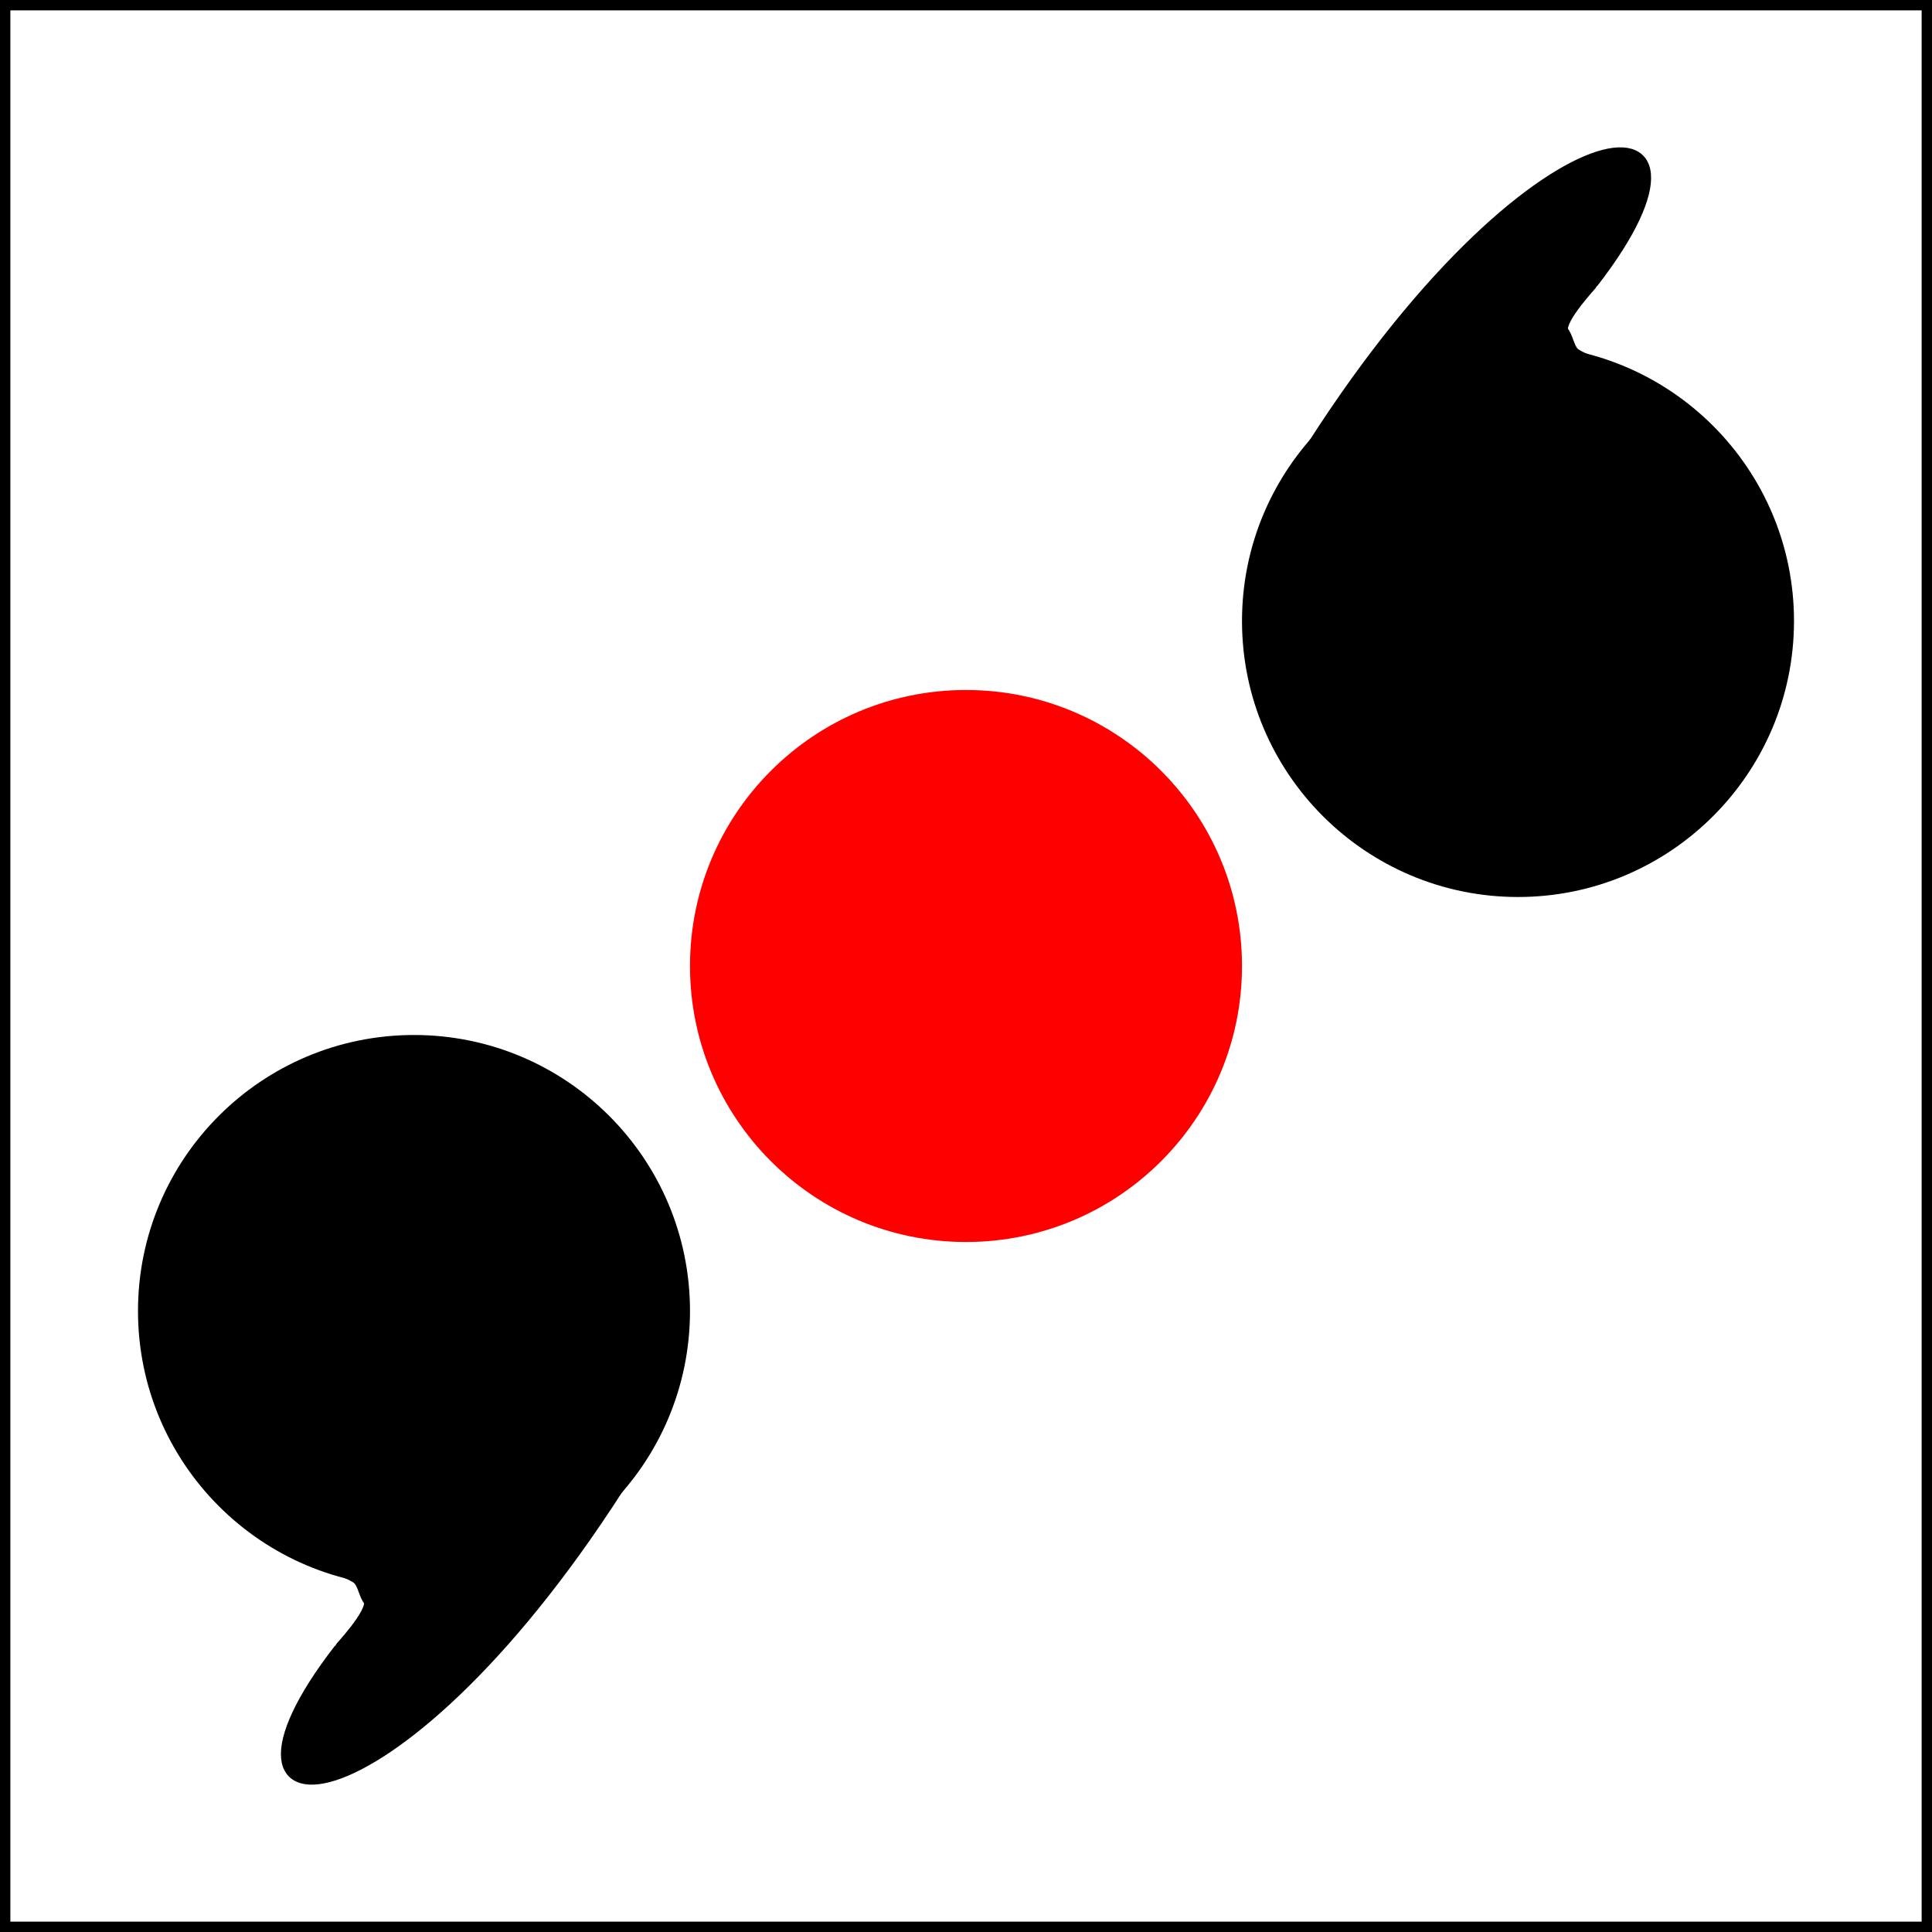
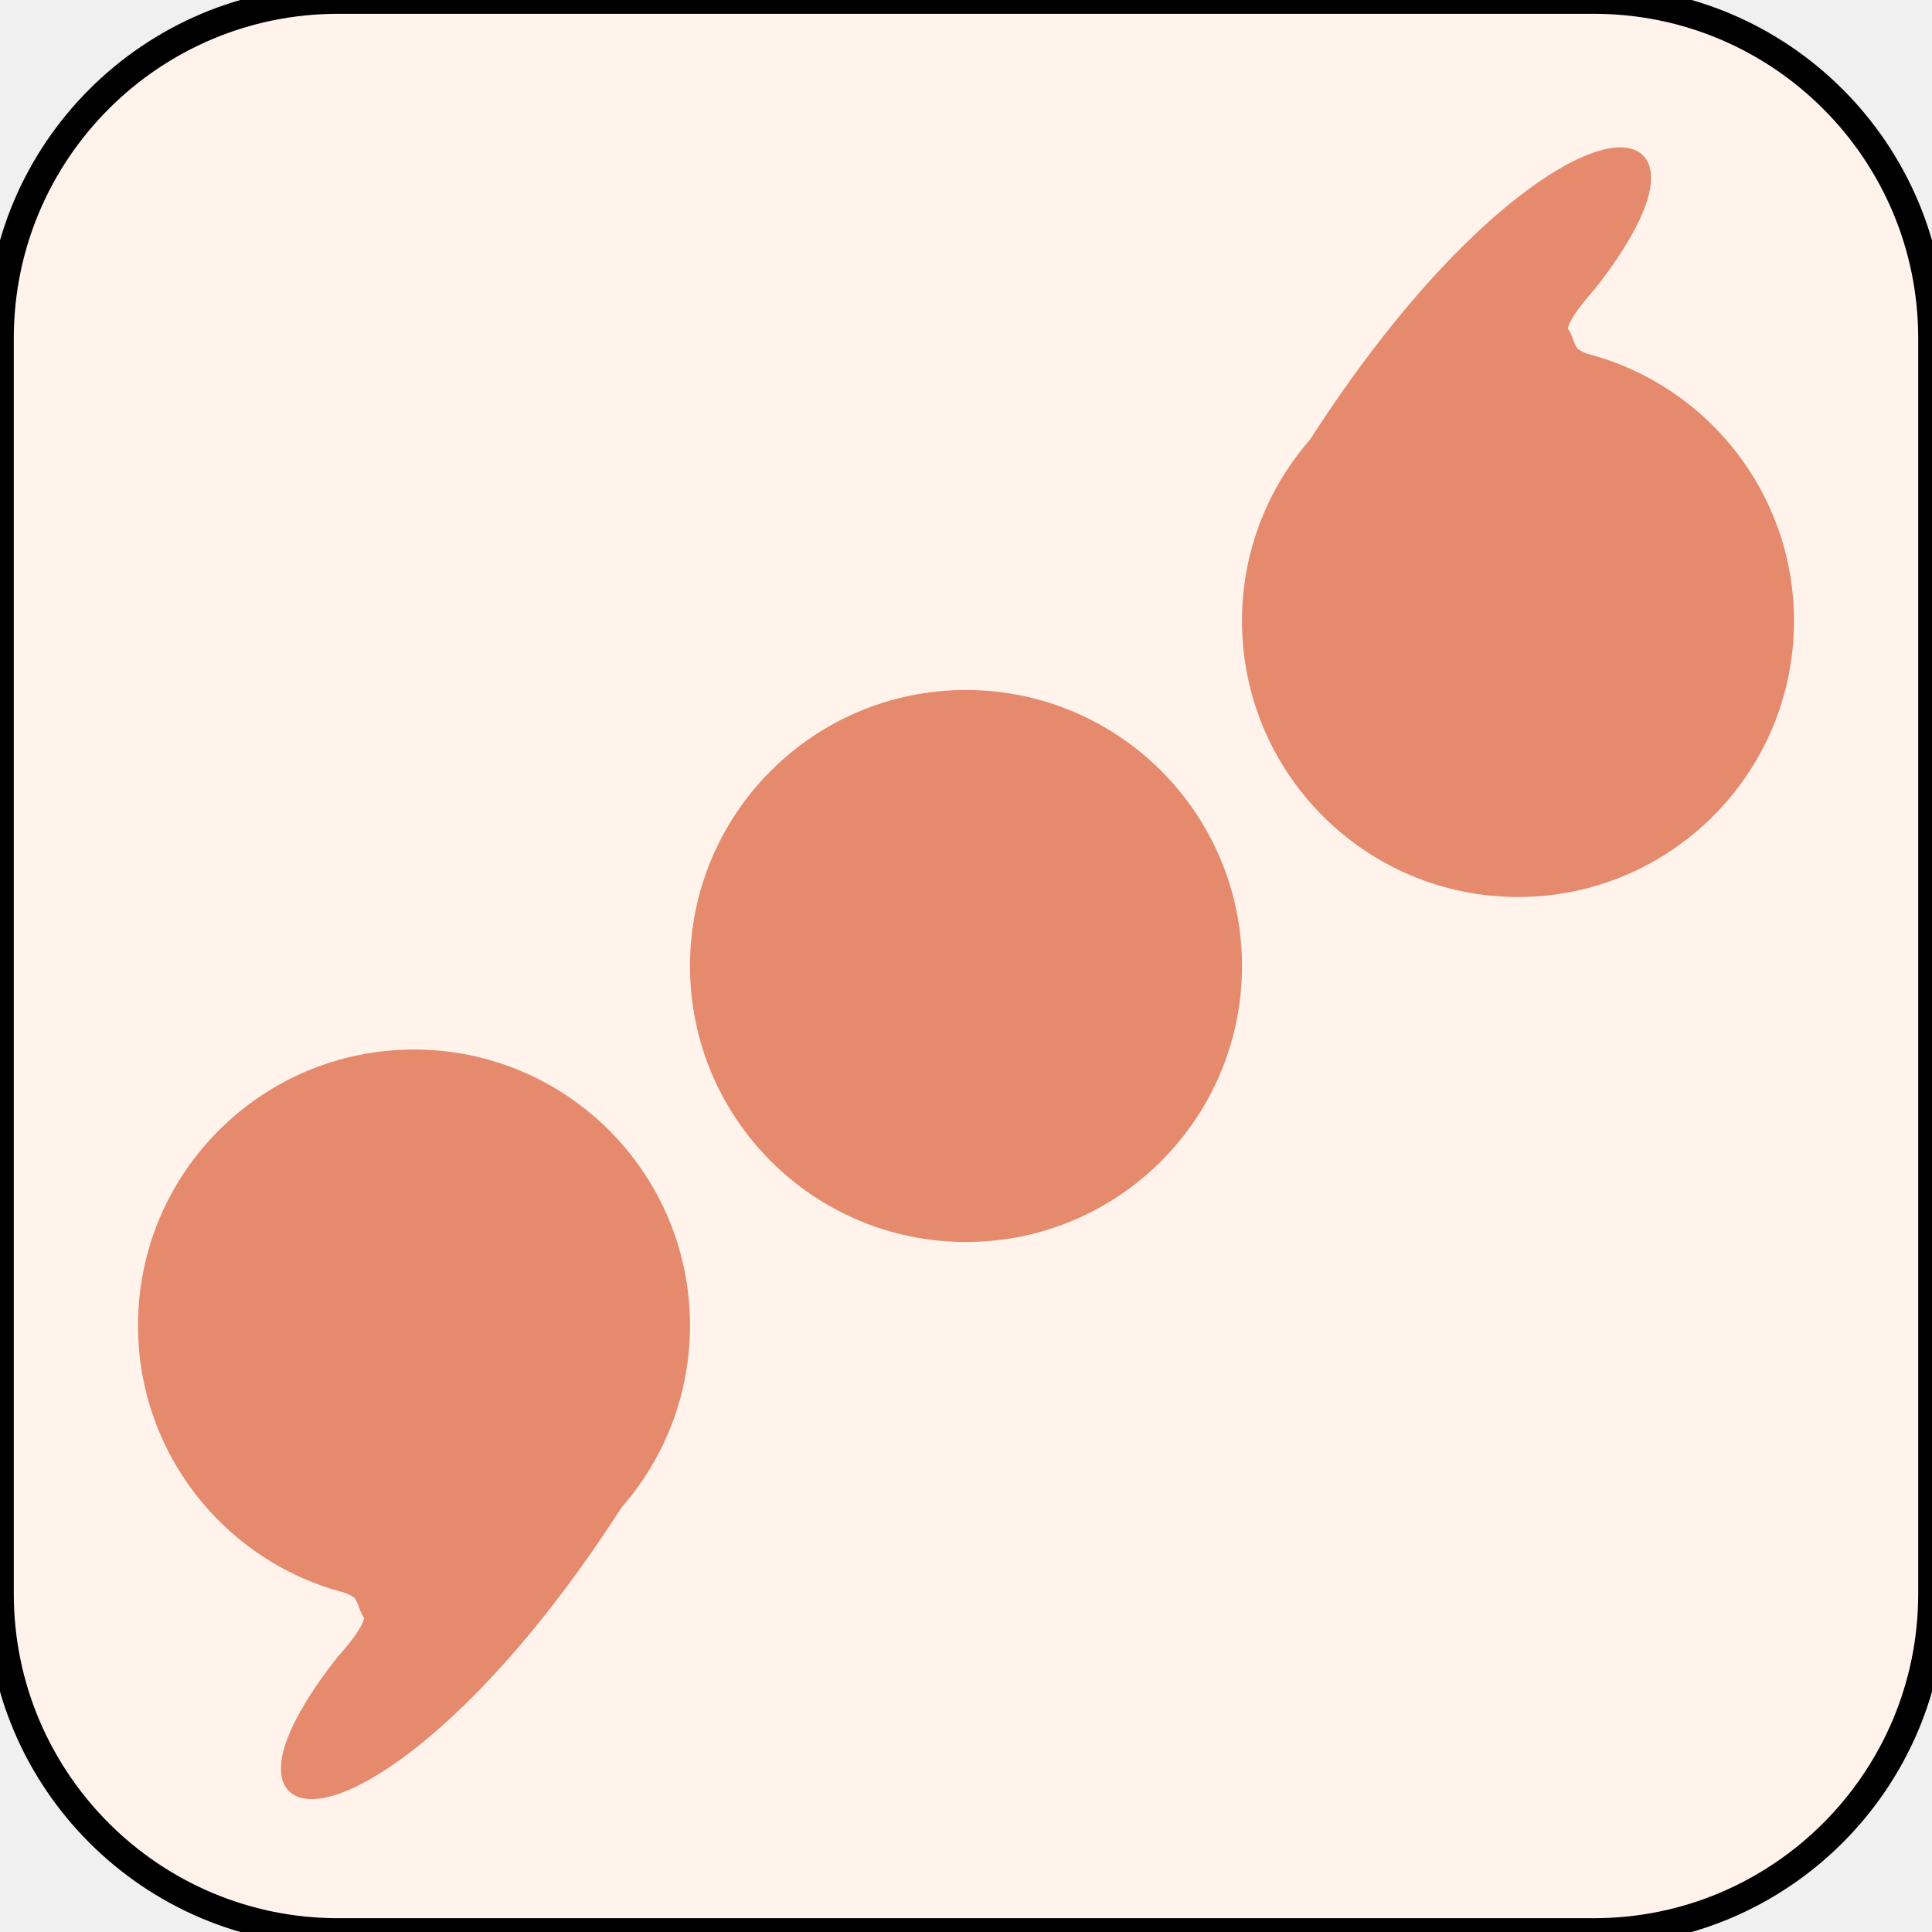
<svg xmlns="http://www.w3.org/2000/svg" style="isolation:isolate" viewBox="0 0 140 140" width="140pt" height="140pt">
  <defs>
-     <clipPath id="_clipPath_otlJDh0PJDNXAfaykofBYZ0ON8lFhzAZ">
+     <clipPath id="_clipPath_vW8h3AoAfLEcE36Gw68ujQaRiQTRlja9">
      <rect width="140" height="140" />
    </clipPath>
  </defs>
-   <g clip-path="url(#_clipPath_otlJDh0PJDNXAfaykofBYZ0ON8lFhzAZ)">
-     <mask id="_mask_JeIAFRJpqQceVpLXCAnYMHWmaEX4ZTOv">
-       <rect x="0" y="0" width="140" height="140" fill="white" stroke="none" />
+   <g clip-path="url(#_clipPath_vW8h3AoAfLEcE36Gw68ujQaRiQTRlja9)">
+     <mask id="_mask_nikKR7zuRLWLiIEJvMgty66soi4A2iHj">
+       <rect x="680" y="670" width="140" height="140" fill="white" stroke="none" />
    </mask>
-     <rect x="0" y="0" width="140" height="140" transform="matrix(1,0,0,1,0,0)" fill="rgb(255,255,255)" />
-     <rect x="0" y="0" width="140" height="140" transform="matrix(1,0,0,1,0,0)" fill="rgb(255,255,255)" mask="url(#_mask_JeIAFRJpqQceVpLXCAnYMHWmaEX4ZTOv)" vector-effect="non-scaling-stroke" stroke-width="2" stroke="rgb(0,0,0)" stroke-linejoin="miter" stroke-linecap="square" stroke-miterlimit="2" />
-     <circle vector-effect="non-scaling-stroke" cx="70" cy="70" r="20" fill="rgb(255,0,0)" />
-     <circle vector-effect="non-scaling-stroke" cx="30" cy="95" r="20" fill="rgb(0,0,0)" />
-     <path d=" M 19.202 108.701 C 15.718 109.207 19.487 109.605 24.269 113.559 C 24.599 113.832 25.592 114.142 25.923 114.45 C 26.308 114.809 26.377 115.632 26.75 116.041 C 26.931 116.975 24.601 119.385 24.563 119.493 C 13.258 134.055 28.966 133.312 45.647 106.535 Q 30.235 107.1 19.202 108.701 Z " fill="rgb(0,0,0)" vector-effect="non-scaling-stroke" stroke-width="1" stroke="rgb(0,0,0)" stroke-linejoin="miter" stroke-linecap="square" stroke-miterlimit="3" />
-     <path d=" M 130 45 C 130 56.038 121.038 65 110 65 C 98.962 65 90 56.038 90 45 C 90 33.962 98.962 25 110 25 C 121.038 25 130 33.962 130 45 Z " fill="rgb(0,0,0)" />
-     <path d=" M 120.798 31.299 C 124.282 30.793 120.513 30.395 115.731 26.441 C 115.401 26.168 114.408 25.858 114.077 25.55 C 113.692 25.191 113.623 24.368 113.25 23.959 C 113.069 23.025 115.399 20.615 115.437 20.507 C 126.742 5.945 111.034 6.688 94.353 33.465 Q 109.765 32.9 120.798 31.299 Z " fill="rgb(0,0,0)" vector-effect="non-scaling-stroke" stroke-width="1" stroke="rgb(0,0,0)" stroke-linejoin="miter" stroke-linecap="square" stroke-miterlimit="3" />
+     <rect x="680" y="670" width="140" height="140" transform="matrix(1,0,0,1,0,0)" fill="rgb(255,192,173)" />
+     <rect x="680" y="670" width="140" height="140" transform="matrix(1,0,0,1,0,0)" fill="rgb(255,192,173)" mask="url(#_mask_nikKR7zuRLWLiIEJvMgty66soi4A2iHj)" vector-effect="non-scaling-stroke" stroke-width="2" stroke="rgb(0,0,0)" stroke-linejoin="miter" stroke-linecap="square" stroke-miterlimit="2" />
+     <circle vector-effect="non-scaling-stroke" cx="725" cy="715" r="20" fill="rgb(255,0,0)" />
+     <circle vector-effect="non-scaling-stroke" cx="725" cy="765" r="20" fill="rgb(0,0,0)" />
+     <path d=" M 714.202 778.701 C 710.718 779.207 714.487 779.605 719.269 783.559 C 719.599 783.832 720.592 784.142 720.923 784.45 C 721.308 784.809 721.377 785.632 721.75 786.041 C 721.931 786.975 719.601 789.385 719.563 789.493 C 708.258 804.055 723.966 803.312 740.647 776.535 Q 725.235 777.1 714.202 778.701 Z " fill="rgb(0,0,0)" vector-effect="non-scaling-stroke" stroke-width="1" stroke="rgb(0,0,0)" stroke-linejoin="miter" stroke-linecap="square" stroke-miterlimit="3" />
+     <path d=" M 795 765 C 795 776.038 786.038 785 775 785 C 763.962 785 755 776.038 755 765 C 755 753.962 763.962 745 775 745 C 786.038 745 795 753.962 795 765 Z " fill="rgb(255,0,0)" />
+     <path d=" M 795 715 C 795 726.038 786.038 735 775 735 C 763.962 735 755 726.038 755 715 C 755 703.962 763.962 695 775 695 C 786.038 695 795 703.962 795 715 Z " fill="rgb(0,0,0)" />
+     <path d=" M 785.798 701.299 C 789.282 700.793 785.513 700.395 780.731 696.441 C 780.401 696.168 779.408 695.858 779.077 695.55 C 778.692 695.191 778.623 694.368 778.25 693.959 C 778.069 693.025 780.399 690.615 780.437 690.507 C 791.742 675.945 776.034 676.688 759.353 703.465 Q 774.765 702.9 785.798 701.299 Z " fill="rgb(0,0,0)" vector-effect="non-scaling-stroke" stroke-width="1" stroke="rgb(0,0,0)" stroke-linejoin="miter" stroke-linecap="square" stroke-miterlimit="3" />
+     <path d="M 608.85 840 L 699.85 840 C 713.372 840 724.35 850.978 724.35 864.5 L 724.35 955.5 C 724.35 969.022 713.372 980 699.85 980 L 608.85 980 C 595.328 980 584.35 969.022 584.35 955.5 L 584.35 864.5 C 584.35 850.978 595.328 840 608.85 840 Z" style="stroke:none;fill:#FFF3EC;stroke-miterlimit:10;" />
+     <path d="M 608.85 840 L 699.85 840 C 713.372 840 724.35 850.978 724.35 864.5 L 724.35 955.5 C 724.35 969.022 713.372 980 699.85 980 L 608.85 980 C 595.328 980 584.35 969.022 584.35 955.5 L 584.35 864.5 C 584.35 850.978 595.328 840 608.85 840 Z" style="fill:none;stroke:#000000;stroke-width:2;stroke-linecap:square;stroke-miterlimit:2;" />
+     <circle vector-effect="non-scaling-stroke" cx="630" cy="885" r="20" fill="rgb(110,230,222)" />
+     <circle vector-effect="non-scaling-stroke" cx="630" cy="935" r="20" fill="rgb(230,138,110)" />
+     <path d=" M 619.202 948.701 C 615.718 949.207 619.487 949.605 624.269 953.559 C 624.599 953.832 625.592 954.142 625.923 954.45 C 626.308 954.809 626.377 955.632 626.75 956.041 C 626.931 956.975 624.601 959.385 624.563 959.493 C 613.258 974.055 628.966 973.312 645.647 946.535 Q 630.235 947.1 619.202 948.701 Z " fill="rgb(230,138,110)" vector-effect="non-scaling-stroke" stroke-width="1" stroke="rgb(230,138,110)" stroke-linejoin="miter" stroke-linecap="square" stroke-miterlimit="3" />
+     <path d=" M 700 935 C 700 946.038 691.038 955 680 955 C 668.962 955 660 946.038 660 935 C 660 923.962 668.962 915 680 915 C 691.038 915 700 923.962 700 935 Z " fill="rgb(110,230,222)" />
+     <mask id="_mask_guGHv4aemABqiovup6WK4zeh0XFmvWSj">
+       <rect x="300" y="670" width="140" height="140" fill="white" stroke="none" />
+     </mask>
+     <rect x="300" y="670" width="140" height="140" transform="matrix(1,0,0,1,0,0)" fill="rgb(255,255,255)" />
+     <rect x="300" y="670" width="140" height="140" transform="matrix(1,0,0,1,0,0)" fill="rgb(255,255,255)" mask="url(#_mask_guGHv4aemABqiovup6WK4zeh0XFmvWSj)" vector-effect="non-scaling-stroke" stroke-width="2" stroke="rgb(0,0,0)" stroke-linejoin="miter" stroke-linecap="square" stroke-miterlimit="2" />
+     <circle vector-effect="non-scaling-stroke" cx="340" cy="766.052" r="20" fill="rgb(0,0,0)" />
+     <path d=" M 329.202 779.753 C 325.718 780.259 329.487 780.657 334.269 784.611 C 334.599 784.884 335.592 785.194 335.923 785.502 C 336.308 785.86 336.377 786.683 336.75 787.093 C 336.931 788.026 334.601 790.437 334.563 790.545 C 323.258 805.107 338.966 804.364 355.647 777.587 Q 340.235 778.152 329.202 779.753 Z " fill="rgb(0,0,0)" vector-effect="non-scaling-stroke" stroke-width="1" stroke="rgb(0,0,0)" stroke-linejoin="miter" stroke-linecap="square" stroke-miterlimit="3" />
+     <path d=" M 420 713.948 C 420 724.986 411.038 733.948 400 733.948 C 388.962 733.948 380 724.986 380 713.948 C 380 702.91 388.962 693.948 400 693.948 C 411.038 693.948 420 702.91 420 713.948 Z " fill="rgb(0,0,0)" />
+     <path d=" M 410.798 700.247 C 414.282 699.741 410.513 699.343 405.731 695.389 C 405.401 695.116 404.408 694.806 404.077 694.498 C 403.692 694.14 403.623 693.317 403.25 692.907 C 403.069 691.974 405.399 689.563 405.437 689.455 C 416.742 674.893 401.034 675.636 384.353 702.413 Q 399.765 701.848 410.798 700.247 Z " fill="rgb(0,0,0)" vector-effect="non-scaling-stroke" stroke-width="1" stroke="rgb(0,0,0)" stroke-linejoin="miter" stroke-linecap="square" stroke-miterlimit="3" />
+     <mask id="_mask_9Z5aLp4VoHjI1EyCJJBqXU3XQAelAI31">
+       <rect x="490" y="670" width="140" height="140" fill="white" stroke="none" />
+     </mask>
+     <rect x="490" y="670" width="140" height="140" transform="matrix(1,0,0,1,0,0)" fill="rgb(255,255,255)" />
+     <rect x="490" y="670" width="140" height="140" transform="matrix(1,0,0,1,0,0)" fill="rgb(255,255,255)" mask="url(#_mask_9Z5aLp4VoHjI1EyCJJBqXU3XQAelAI31)" vector-effect="non-scaling-stroke" stroke-width="2" stroke="rgb(0,0,0)" stroke-linejoin="miter" stroke-linecap="square" stroke-miterlimit="2" />
+     <circle vector-effect="non-scaling-stroke" cx="560" cy="740" r="20" fill="rgb(255,0,0)" />
+     <circle vector-effect="non-scaling-stroke" cx="520" cy="765" r="20" fill="rgb(0,0,0)" />
+     <path d=" M 509.202 778.701 C 505.718 779.207 509.487 779.605 514.269 783.559 C 514.599 783.832 515.592 784.142 515.923 784.45 C 516.308 784.809 516.377 785.632 516.75 786.041 C 516.931 786.975 514.601 789.385 514.563 789.493 C 503.258 804.055 518.966 803.312 535.647 776.535 Q 520.235 777.1 509.202 778.701 Z " fill="rgb(0,0,0)" vector-effect="non-scaling-stroke" stroke-width="1" stroke="rgb(0,0,0)" stroke-linejoin="miter" stroke-linecap="square" stroke-miterlimit="3" />
+     <path d=" M 620 715 C 620 726.038 611.038 735 600 735 C 588.962 735 580 726.038 580 715 C 580 703.962 588.962 695 600 695 C 611.038 695 620 703.962 620 715 Z " fill="rgb(0,0,0)" />
+     <path d=" M 610.798 701.299 C 614.282 700.793 610.513 700.395 605.731 696.441 C 605.401 696.168 604.408 695.858 604.077 695.55 C 603.692 695.191 603.623 694.368 603.25 693.959 C 603.069 693.025 605.399 690.615 605.437 690.507 C 616.742 675.945 601.034 676.688 584.353 703.465 Q 599.765 702.9 610.798 701.299 Z " fill="rgb(0,0,0)" vector-effect="non-scaling-stroke" stroke-width="1" stroke="rgb(0,0,0)" stroke-linejoin="miter" stroke-linecap="square" stroke-miterlimit="3" />
+     <mask id="_mask_BIuKQSt0pgRQVrbt5I9cmjJsUE0rRF61">
+       <rect x="870" y="670" width="140" height="140" fill="white" stroke="none" />
+     </mask>
+     <rect x="870" y="670" width="140" height="140" transform="matrix(1,0,0,1,0,0)" fill="rgb(255,255,255)" />
+     <rect x="870" y="670" width="140" height="140" transform="matrix(1,0,0,1,0,0)" fill="rgb(255,255,255)" mask="url(#_mask_BIuKQSt0pgRQVrbt5I9cmjJsUE0rRF61)" vector-effect="non-scaling-stroke" stroke-width="2" stroke="rgb(0,0,0)" stroke-linejoin="miter" stroke-linecap="square" stroke-miterlimit="2" />
+     <circle vector-effect="non-scaling-stroke" cx="940" cy="740" r="20" fill="rgb(255,0,0)" />
+     <circle vector-effect="non-scaling-stroke" cx="900" cy="765" r="20" fill="rgb(0,0,0)" />
+     <path d=" M 889.202 778.701 C 885.718 779.207 889.487 779.605 894.269 783.559 C 894.599 783.832 895.592 784.142 895.923 784.45 C 896.308 784.809 896.377 785.632 896.75 786.041 C 896.931 786.975 894.601 789.385 894.563 789.493 C 883.258 804.055 898.966 803.312 915.647 776.535 Q 900.235 777.1 889.202 778.701 Z " fill="rgb(0,0,0)" vector-effect="non-scaling-stroke" stroke-width="1" stroke="rgb(0,0,0)" stroke-linejoin="miter" stroke-linecap="square" stroke-miterlimit="3" />
+     <circle vector-effect="non-scaling-stroke" cx="980" cy="765" r="20" fill="rgb(0,0,0)" />
+     <path d=" M 1000 715 C 1000 726.038 991.038 735 980 735 C 968.962 735 960 726.038 960 715 C 960 703.962 968.962 695 980 695 C 991.038 695 1000 703.962 1000 715 Z " fill="rgb(0,0,0)" />
+     <path d=" M 990.798 701.299 C 994.282 700.793 990.513 700.395 985.731 696.441 C 985.401 696.168 984.408 695.858 984.077 695.55 C 983.692 695.191 983.623 694.368 983.25 693.959 C 983.069 693.025 985.399 690.615 985.437 690.507 C 996.742 675.945 981.034 676.688 964.353 703.465 Q 979.765 702.9 990.798 701.299 Z " fill="rgb(0,0,0)" vector-effect="non-scaling-stroke" stroke-width="1" stroke="rgb(0,0,0)" stroke-linejoin="miter" stroke-linecap="square" stroke-miterlimit="3" />
+     <path d=" M 880 715 C 880 726.038 888.962 735 900 735 C 911.038 735 920 726.038 920 715 C 920 703.962 911.038 695 900 695 C 888.962 695 880 703.962 880 715 Z " fill="rgb(0,0,0)" />
+     <path d=" M 889.202 701.299 C 885.718 700.793 889.487 700.395 894.269 696.441 C 894.599 696.168 895.592 695.858 895.923 695.55 C 896.308 695.191 896.377 694.368 896.75 693.959 C 896.931 693.025 894.601 690.615 894.563 690.507 C 883.258 675.945 898.966 676.688 915.647 703.465 Q 900.235 702.9 889.202 701.299 Z " fill="rgb(0,0,0)" vector-effect="non-scaling-stroke" stroke-width="1" stroke="rgb(0,0,0)" stroke-linejoin="miter" stroke-linecap="square" stroke-miterlimit="3" />
+     <mask id="_mask_NVHZbCgPjkvemPnLNIqvcnST91VyitLn">
+       <rect x="80" y="632.413" width="140" height="140" fill="white" stroke="none" />
+     </mask>
+     <rect x="80" y="632.413" width="140" height="140" transform="matrix(1,0,0,1,0,0)" fill="rgb(255,255,255)" />
+     <rect x="80" y="632.413" width="140" height="140" transform="matrix(1,0,0,1,0,0)" fill="rgb(255,255,255)" mask="url(#_mask_NVHZbCgPjkvemPnLNIqvcnST91VyitLn)" vector-effect="non-scaling-stroke" stroke-width="2" stroke="rgb(0,0,0)" stroke-linejoin="miter" stroke-linecap="square" stroke-miterlimit="2" />
+     <circle vector-effect="non-scaling-stroke" cx="150" cy="702.413" r="20" fill="rgb(255,0,0)" />
+     <path d=" M 700 885 C 700 896.038 691.038 905 680 905 C 668.962 905 660 896.038 660 885 C 660 873.962 668.962 865 680 865 C 691.038 865 700 873.962 700 885 Z " fill="rgb(230,138,110)" />
+     <path d=" M 690.798 871.299 C 694.282 870.793 690.513 870.395 685.731 866.441 C 685.401 866.168 684.408 865.858 684.077 865.55 C 683.692 865.191 683.623 864.368 683.25 863.959 C 683.069 863.025 685.399 860.615 685.437 860.507 C 696.742 845.945 681.034 846.688 664.353 873.465 Q 679.765 872.9 690.798 871.299 Z " fill="rgb(230,138,110)" vector-effect="non-scaling-stroke" stroke-width="1" stroke="rgb(230,138,110)" stroke-linejoin="miter" stroke-linecap="square" stroke-miterlimit="3" />
+     <path d="M 24.5 0 L 115.5 0 C 129.022 0 140 10.978 140 24.5 L 140 115.5 C 140 129.022 129.022 140 115.5 140 L 24.5 140 C 10.978 140 0 129.022 0 115.5 L 0 24.5 C 0 10.978 10.978 0 24.5 0 Z" style="stroke:none;fill:#FFF3EC;stroke-miterlimit:10;" />
+     <path d="M 24.5 0 L 115.5 0 C 129.022 0 140 10.978 140 24.5 L 140 115.5 C 140 129.022 129.022 140 115.5 140 L 24.5 140 C 10.978 140 0 129.022 0 115.5 L 0 24.5 C 0 10.978 10.978 0 24.5 0 Z" style="fill:none;stroke:#000000;stroke-width:2;stroke-linecap:square;stroke-miterlimit:2;" />
+     <circle vector-effect="non-scaling-stroke" cx="70" cy="70" r="20" fill="rgb(230,138,110)" />
+     <circle vector-effect="non-scaling-stroke" cx="30" cy="96.052" r="20" fill="rgb(230,138,110)" />
+     <path d=" M 19.202 109.753 C 15.718 110.259 19.487 110.657 24.269 114.611 C 24.599 114.884 25.592 115.194 25.923 115.502 C 26.308 115.86 26.377 116.683 26.75 117.093 C 26.931 118.026 24.601 120.437 24.563 120.545 C 13.258 135.107 28.966 134.364 45.647 107.587 Q 30.235 108.152 19.202 109.753 Z " fill="rgb(230,138,110)" vector-effect="non-scaling-stroke" stroke-width="1" stroke="rgb(230,138,110)" stroke-linejoin="miter" stroke-linecap="square" stroke-miterlimit="3" />
+     <path d=" M 130 45 C 130 56.038 121.038 65 110 65 C 98.962 65 90 56.038 90 45 C 90 33.962 98.962 25 110 25 C 121.038 25 130 33.962 130 45 Z " fill="rgb(230,138,110)" />
+     <path d=" M 120.798 31.299 C 124.282 30.793 120.513 30.395 115.731 26.441 C 115.401 26.168 114.408 25.858 114.077 25.55 C 113.692 25.191 113.623 24.368 113.25 23.959 C 113.069 23.025 115.399 20.615 115.437 20.507 C 126.742 5.945 111.034 6.688 94.353 33.465 Q 109.765 32.9 120.798 31.299 Z " fill="rgb(230,138,110)" vector-effect="non-scaling-stroke" stroke-width="1" stroke="rgb(230,138,110)" stroke-linejoin="miter" stroke-linecap="square" stroke-miterlimit="3" />
  </g>
</svg>
